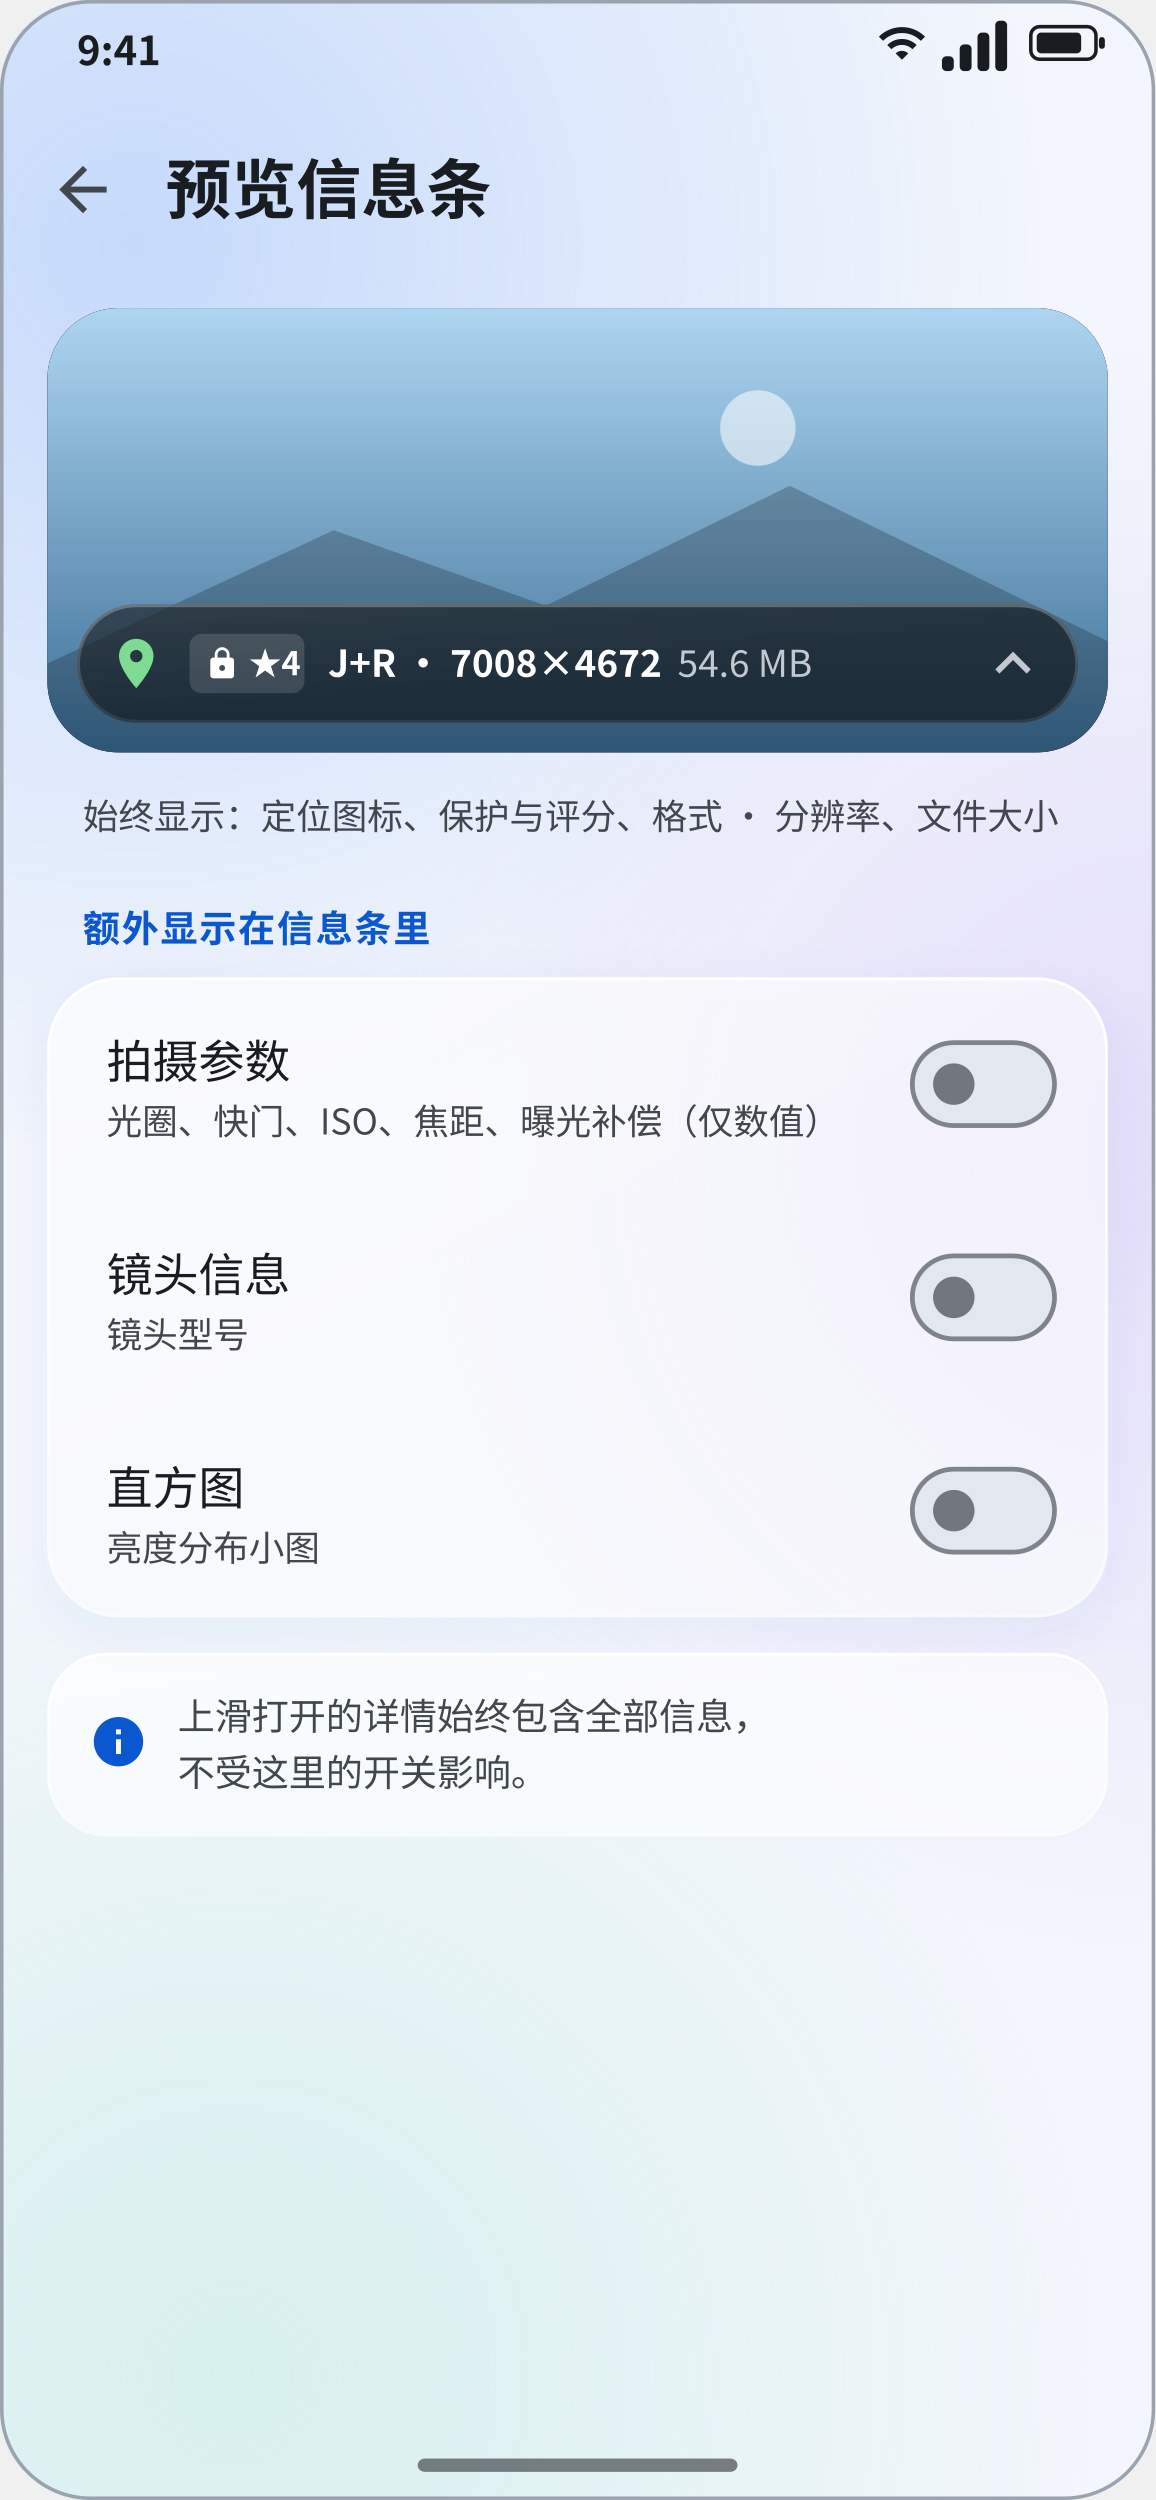
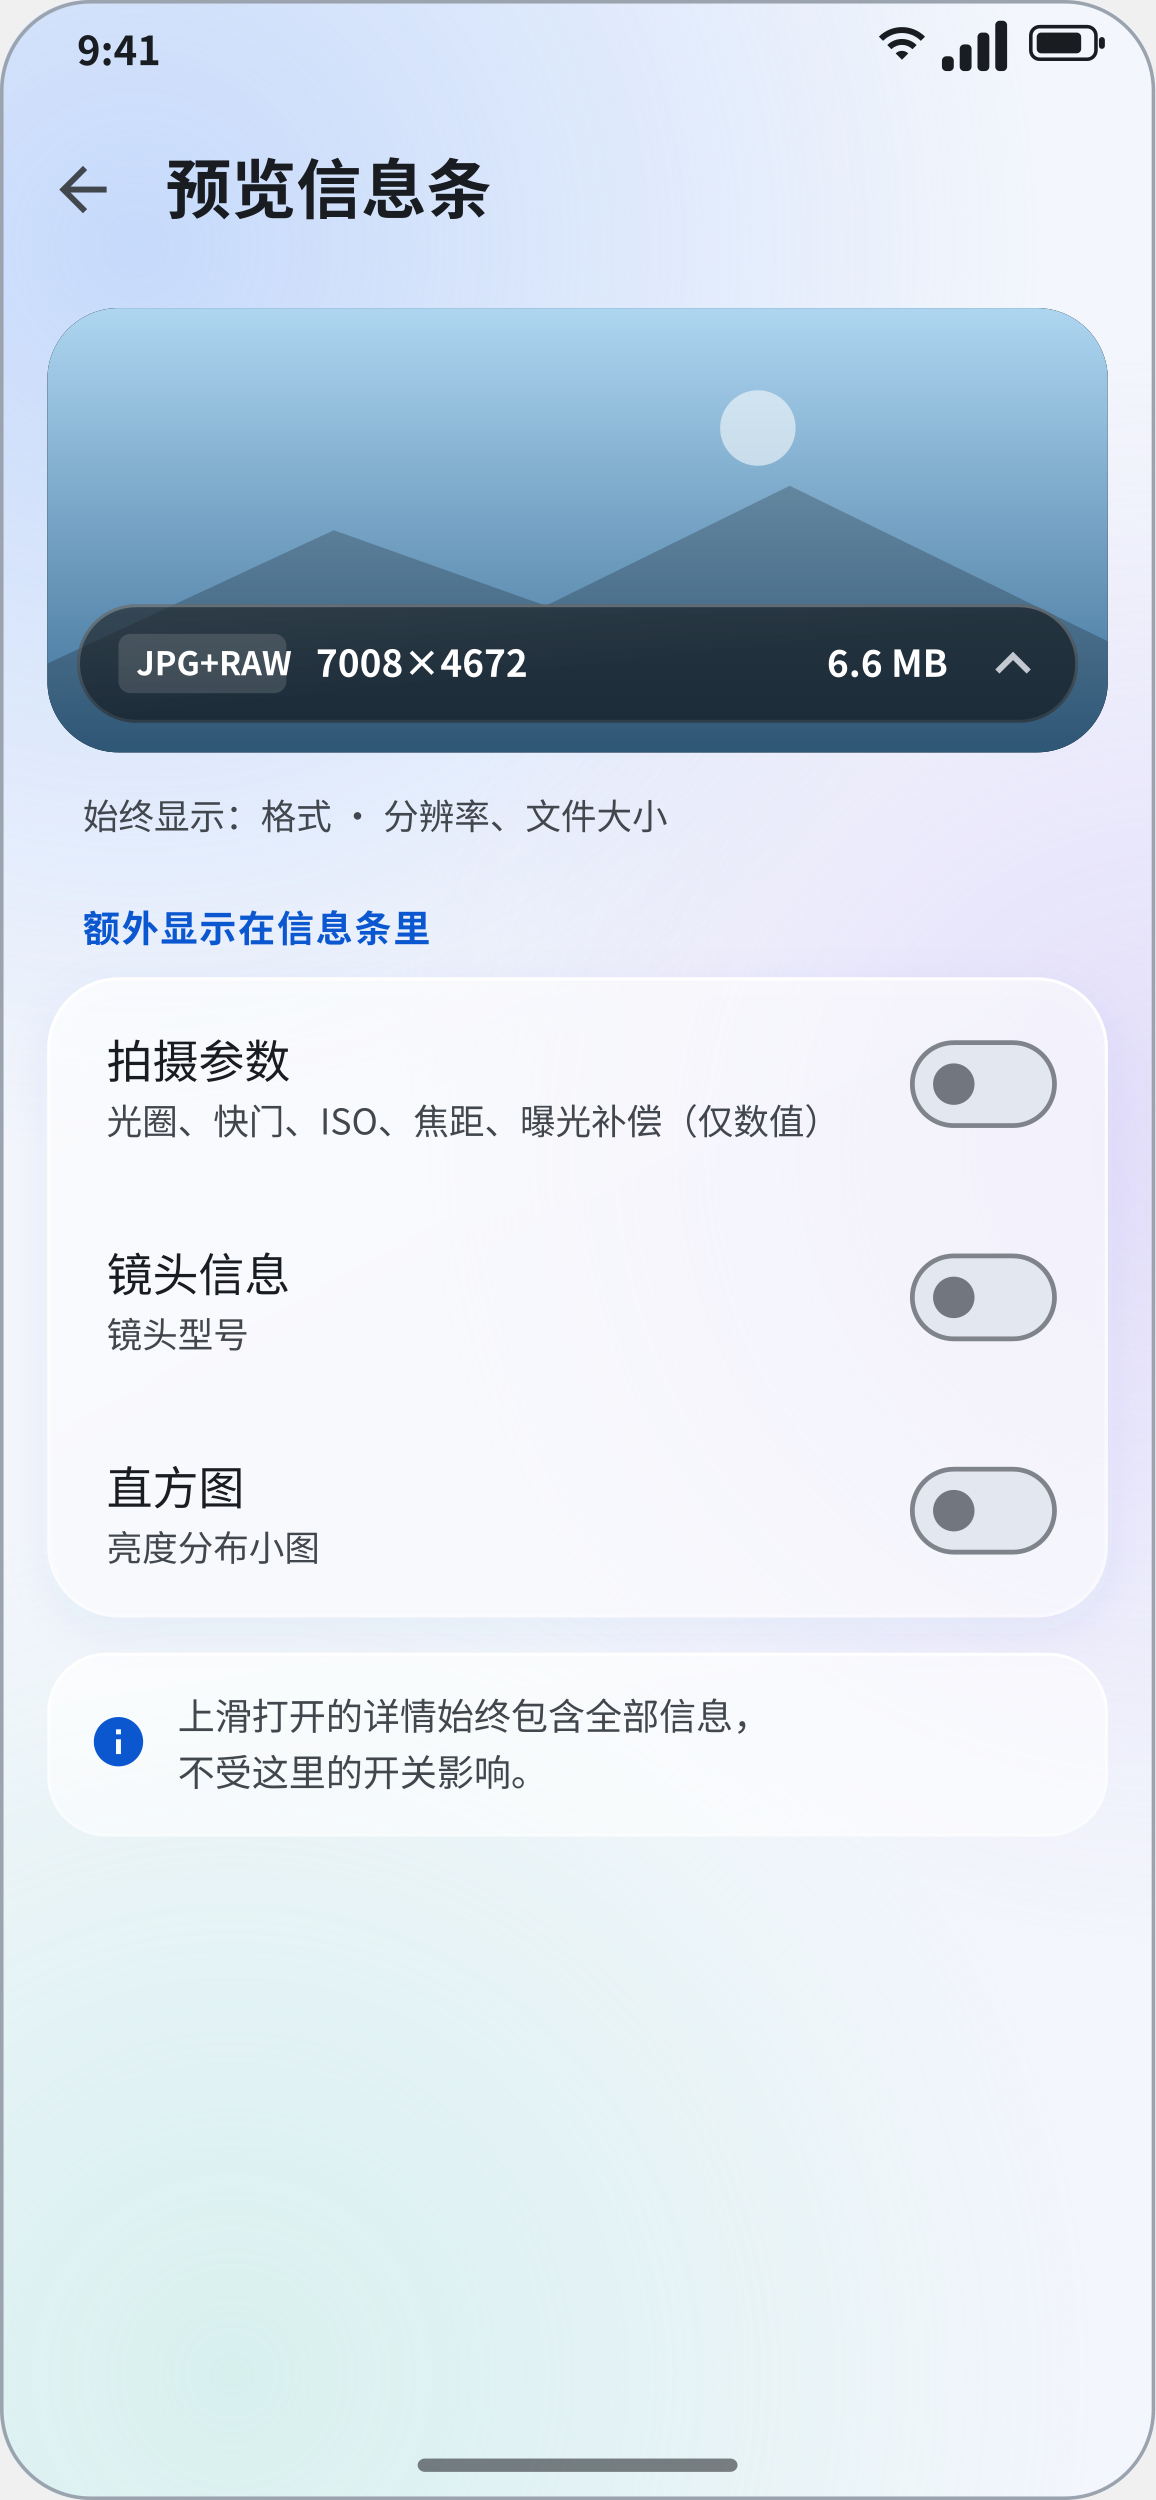
<svg xmlns="http://www.w3.org/2000/svg" width="390.0" height="844.0" viewBox="0 0 390 844" font-family="'Source Han Sans CN','Noto Sans CJK SC','Noto Sans CJK JP',sans-serif">
  <defs>
    <radialGradient id="bl1">
      <stop offset="0" stop-color="#A8C7FA" stop-opacity="1" />
      <stop offset="1" stop-color="#A8C7FA" stop-opacity="0" />
    </radialGradient>
    <radialGradient id="bl2">
      <stop offset="0" stop-color="#CDBDF7" stop-opacity="1" />
      <stop offset="1" stop-color="#CDBDF7" stop-opacity="0" />
    </radialGradient>
    <radialGradient id="bl3">
      <stop offset="0" stop-color="#A6E6D6" stop-opacity="1" />
      <stop offset="1" stop-color="#A6E6D6" stop-opacity="0" />
    </radialGradient>
    <linearGradient id="rim1" x1="0" y1="0" x2="0" y2="1">
      <stop offset="0" stop-color="#fff" stop-opacity="0.95" />
      <stop offset="1" stop-color="#fff" stop-opacity="0.35" />
    </linearGradient>
    <linearGradient id="sheen1" x1="0" y1="0" x2="0.9" y2="1">
      <stop offset="0" stop-color="#fff" stop-opacity="0.3" />
      <stop offset="0.55" stop-color="#fff" stop-opacity="0" />
    </linearGradient>
    <filter id="sh1" x="-30%" y="-30%" width="160%" height="180%">
      <feDropShadow dx="0" dy="4" stdDeviation="8.0" flood-color="#0B57D0" flood-opacity="0.1" />
    </filter>
    <linearGradient id="rim2" x1="0" y1="0" x2="0" y2="1">
      <stop offset="0" stop-color="#fff" stop-opacity="0.95" />
      <stop offset="1" stop-color="#fff" stop-opacity="0.4" />
    </linearGradient>
    <linearGradient id="sheen2" x1="0" y1="0" x2="0.9" y2="1">
      <stop offset="0" stop-color="#fff" stop-opacity="0.22" />
      <stop offset="0.55" stop-color="#fff" stop-opacity="0" />
    </linearGradient>
    <filter id="sh2" x="-30%" y="-30%" width="160%" height="180%">
      <feDropShadow dx="0" dy="6" stdDeviation="10.0" flood-color="#0A1F44" flood-opacity="0.18" />
    </filter>
    <linearGradient id="rim3" x1="0" y1="0" x2="0" y2="1">
      <stop offset="0" stop-color="#fff" stop-opacity="1.0" />
      <stop offset="1" stop-color="#fff" stop-opacity="0.45" />
    </linearGradient>
    <linearGradient id="sheen3" x1="0" y1="0" x2="0.9" y2="1">
      <stop offset="0" stop-color="#fff" stop-opacity="0.18" />
      <stop offset="0.55" stop-color="#fff" stop-opacity="0" />
    </linearGradient>
    <filter id="sh3" x="-30%" y="-30%" width="160%" height="180%">
      <feDropShadow dx="0" dy="12" stdDeviation="16.0" flood-color="#0A1F44" flood-opacity="0.24" />
    </filter>
    <linearGradient id="rimv" x1="0" y1="0" x2="0" y2="1">
      <stop offset="0" stop-color="#fff" stop-opacity="0.26" />
      <stop offset="1" stop-color="#fff" stop-opacity="0.08" />
    </linearGradient>
    <linearGradient id="sheenv" x1="0" y1="0" x2="0.9" y2="1">
      <stop offset="0" stop-color="#fff" stop-opacity="0.05" />
      <stop offset="0.55" stop-color="#fff" stop-opacity="0" />
    </linearGradient>
    <filter id="shv" x="-30%" y="-30%" width="160%" height="180%">
      <feDropShadow dx="0" dy="4" stdDeviation="8.0" flood-color="#000000" flood-opacity="0.4" />
    </filter>
    <linearGradient id="pbtn" x1="0" y1="0" x2="0" y2="1">
      <stop offset="0" stop-color="#3272D8" />
      <stop offset="1" stop-color="#0B57D0" />
    </linearGradient>
    <filter id="pglow" x="-30%" y="-40%" width="160%" height="220%">
      <feDropShadow dx="0" dy="6" stdDeviation="8" flood-color="#0B57D0" flood-opacity="0.34" />
    </filter>
    <linearGradient id="vtop" x1="0" y1="0" x2="0" y2="1">
      <stop offset="0" stop-color="#000" stop-opacity="0.72" />
      <stop offset="1" stop-color="#000" stop-opacity="0" />
    </linearGradient>
    <linearGradient id="vbot" x1="0" y1="1" x2="0" y2="0">
      <stop offset="0" stop-color="#000" stop-opacity="0.8" />
      <stop offset="1" stop-color="#000" stop-opacity="0" />
    </linearGradient>
    <filter id="blur6">
      <feGaussianBlur stdDeviation="6" />
    </filter>
    <filter id="blur3">
      <feGaussianBlur stdDeviation="3" />
    </filter>
  </defs>
  <clipPath id="pc">
    <rect width="390" height="844" rx="30" />
  </clipPath>
  <g clip-path="url(#pc)">
    <defs>
      <linearGradient id="tg0" x1="0" y1="0" x2="0" y2="1">
        <stop offset="0" stop-color="#7FB3D5" />
        <stop offset="1" stop-color="#2E5C7A" />
      </linearGradient>
      <linearGradient id="tg1" x1="0" y1="0" x2="0" y2="1">
        <stop offset="0" stop-color="#F5B7B1" />
        <stop offset="1" stop-color="#8E4A44" />
      </linearGradient>
      <linearGradient id="tg2" x1="0" y1="0" x2="0" y2="1">
        <stop offset="0" stop-color="#A9DFBF" />
        <stop offset="1" stop-color="#2F6B45" />
      </linearGradient>
      <linearGradient id="tg3" x1="0" y1="0" x2="0" y2="1">
        <stop offset="0" stop-color="#F9E79F" />
        <stop offset="1" stop-color="#8A6D1B" />
      </linearGradient>
      <linearGradient id="tg4" x1="0" y1="0" x2="0" y2="1">
        <stop offset="0" stop-color="#D2B4DE" />
        <stop offset="1" stop-color="#5B3A6B" />
      </linearGradient>
      <linearGradient id="tg5" x1="0" y1="0" x2="0" y2="1">
        <stop offset="0" stop-color="#AED6F1" />
        <stop offset="1" stop-color="#3B6E96" />
      </linearGradient>
      <linearGradient id="tg6" x1="0" y1="0" x2="0" y2="1">
        <stop offset="0" stop-color="#FAD7A0" />
        <stop offset="1" stop-color="#935D1A" />
      </linearGradient>
      <linearGradient id="tg7" x1="0" y1="0" x2="0" y2="1">
        <stop offset="0" stop-color="#A3E4D7" />
        <stop offset="1" stop-color="#1F6E5E" />
      </linearGradient>
    </defs>
    <rect x="0" y="0" width="390" height="844" rx="0" fill="#F3F6FC" />
    <circle cx="47" cy="84" r="304" fill="url(#bl1)" opacity="0.6" />
    <circle cx="398" cy="388" r="273" fill="url(#bl2)" opacity="0.42" />
    <circle cx="78" cy="802" r="292" fill="url(#bl3)" opacity="0.36" />
    <text x="26" y="22" font-size="13.5" font-weight="600" fill="#191C20" text-anchor="start">9:41</text>
    <g opacity="1">
      <rect x="318" y="19" width="4" height="5" rx="1.5" fill="#191C20" />
      <rect x="324" y="15" width="4" height="9" rx="1.5" fill="#191C20" />
      <rect x="330" y="11" width="4" height="13" rx="1.5" fill="#191C20" />
      <rect x="336" y="7" width="4" height="17" rx="1.5" fill="#191C20" />
    </g>
    <path d="M1 9l2 2c4.97-4.97 13.03-4.97 18 0l2-2C16.93 2.93 7.08 2.93 1 9zm8 8l3 3 3-3c-1.65-1.66-4.34-1.66-6 0zm-4-4l2 2c2.76-2.76 7.24-2.76 10 0l2-2C15.14 9.14 8.87 9.14 5 13z" transform="translate(296,6) scale(0.7083)" fill="#191C20" />
    <rect x="348" y="9" width="22" height="11" rx="3" fill="none" stroke="#191C20" stroke-width="1.2" />
    <rect x="350" y="11" width="15" height="7" rx="1.5" fill="#191C20" />
    <rect x="371" y="12.5" width="2" height="4" rx="1" fill="#191C20" />
    <path d="M20 11H7.83l5.59-5.59L12 4l-8 8 8 8 1.41-1.41L7.83 13H20v-2z" transform="translate(16,52) scale(1)" fill="#42474E" />
    <text x="56" y="72" font-size="22" font-weight="600" fill="#191C20" text-anchor="start">预览信息条</text>
    <rect x="16" y="104" width="358" height="150" rx="24" fill="#000" />
    <clipPath id="pvw">
      <rect x="16" y="104" width="358" height="150" rx="24" />
    </clipPath>
    <g clip-path="url(#pvw)">
-       <clipPath id="pa237">
+       <clipPath id="pa247">
        <rect x="16" y="104" width="358" height="150" rx="0" />
      </clipPath>
-       <g clip-path="url(#pa237)">
+       <g clip-path="url(#pa247)">
        <rect x="16" y="104" width="358" height="150" rx="0" fill="url(#tg5)" />
        <path d="M16 224.0 L112.66 179.0 L184.26 204.5 L266.6 164.0 L374 216.5 L374 254 L16 254Z" fill="#000" opacity="0.22" />
        <circle cx="255.86" cy="144.5" r="12.75" fill="#fff" opacity="0.55" />
      </g>
    </g>
    <rect x="26" y="204" width="338" height="40" rx="20" fill="#101418" fill-opacity="0.66" />
    <rect x="26" y="204" width="338" height="40" rx="20" fill="url(#sheenv)" />
    <rect x="26.5" y="204.5" width="337" height="39" rx="19.5" fill="none" stroke="url(#rimv)" stroke-width="1" />
-     <path d="M12 2C8.13 2 5 5.13 5 9c0 5.25 7 13 7 13s7-7.75 7-13c0-3.87-3.13-7-7-7zm0 9.5c-1.38 0-2.5-1.12-2.5-2.5s1.12-2.5 2.5-2.5 2.5 1.12 2.5 2.5-1.12 2.5-2.5 2.5z" transform="translate(36,214) scale(0.8333)" fill="#7DDB93" />
-     <rect x="64" y="214" width="38.76" height="20" rx="4" fill="#fff" opacity="0.14" />
-     <path d="M18 8h-1V6c0-2.76-2.24-5-5-5S7 3.24 7 6v2H6c-1.1 0-2 .9-2 2v10c0 1.1.9 2 2 2h12c1.1 0 2-.9 2-2V10c0-1.1-.9-2-2-2zm-6 9c-1.1 0-2-.9-2-2s.9-2 2-2 2 .9 2 2-.9 2-2 2zm3.1-9H8.9V6c0-1.71 1.39-3.1 3.1-3.1 1.71 0 3.1 1.39 3.1 3.1v2z" transform="translate(69,218.0) scale(0.5)" fill="#fff" />
-     <text x="84" y="227.96" font-size="11" font-weight="600" fill="#fff" text-anchor="start">★4</text>
-     <text x="110.76" y="228.5" font-size="12.5" font-weight="600" fill="#FFFFFF" text-anchor="start">J+R · 7008×4672</text>
-     <text x="228.76" y="228.5" font-size="12.5" font-weight="400" fill="#C4C9D1" text-anchor="start">54.6 MB</text>
+     <rect x="40" y="214" width="56.66" height="20" rx="4" fill="#fff" opacity="0.14" />
+     <text x="46" y="227.96" font-size="11" font-weight="600" fill="#fff" text-anchor="start">JPG+RAW</text>
+     <text x="106.66" y="228.5" font-size="12.5" font-weight="600" fill="#FFFFFF" text-anchor="start">7008×4672</text>
+     <text x="320" y="228.5" font-size="12.5" font-weight="600" fill="#FFFFFF" text-anchor="end">6.6 MB</text>
    <path d="M12 8l-6 6 1.41 1.41L12 10.83l4.59 4.58L18 14z" transform="translate(330,212) scale(1)" fill="#C4C9D1" />
-     <text x="28" y="280" font-size="12" font-weight="400" fill="#42474E" text-anchor="start">始终显示：定位图标、保护与评分、格式 · 分辨率、文件大小</text>
+     <text x="28" y="280" font-size="12" font-weight="400" fill="#42474E" text-anchor="start">始终显示：格式 · 分辨率、文件大小</text>
    <text x="28" y="318" font-size="12.5" font-weight="600" fill="#0B57D0" text-anchor="start" letter-spacing="0.6">额外显示在信息条里</text>
    <rect x="16" y="330" width="358" height="216" rx="24" fill="#FFFFFF" fill-opacity="0.58" filter="url(#sh1)" />
    <rect x="16" y="330" width="358" height="216" rx="24" fill="url(#sheen1)" />
    <rect x="16.5" y="330.5" width="357" height="215" rx="23.5" fill="none" stroke="url(#rim1)" stroke-width="1" />
    <text x="36" y="364.0" font-size="15.5" font-weight="500" fill="#191C20" text-anchor="start">拍摄参数</text>
    <text x="36" y="383.0" font-size="12" font-weight="400" fill="#42474E" text-anchor="start">光圈、快门、ISO、焦距、曝光补偿（仅数值）</text>
    <rect x="308" y="352.0" width="48" height="28" rx="14.0" fill="#E1E6ED" stroke="#72777F" stroke-width="1.6" opacity="0.9" />
    <circle cx="322.0" cy="366.0" r="7.0" fill="#72777F" />
    <text x="36" y="436.0" font-size="15.5" font-weight="500" fill="#191C20" text-anchor="start">镜头信息</text>
    <text x="36" y="455.0" font-size="12" font-weight="400" fill="#42474E" text-anchor="start">镜头型号</text>
    <rect x="308" y="424.0" width="48" height="28" rx="14.0" fill="#E1E6ED" stroke="#72777F" stroke-width="1.6" opacity="0.9" />
    <circle cx="322.0" cy="438.0" r="7.0" fill="#72777F" />
    <text x="36" y="508.0" font-size="15.5" font-weight="500" fill="#191C20" text-anchor="start">直方图</text>
    <text x="36" y="527.0" font-size="12" font-weight="400" fill="#42474E" text-anchor="start">亮度分布小图</text>
    <rect x="308" y="496.0" width="48" height="28" rx="14.0" fill="#E1E6ED" stroke="#72777F" stroke-width="1.6" opacity="0.9" />
    <circle cx="322.0" cy="510.0" r="7.0" fill="#72777F" />
    <rect x="16" y="558" width="358" height="62" rx="20" fill="#FFFFFF" fill-opacity="0.58" />
    <rect x="16" y="558" width="358" height="62" rx="20" fill="url(#sheen1)" />
    <rect x="16.5" y="558.5" width="357" height="61" rx="19.5" fill="none" stroke="url(#rim1)" stroke-width="1" />
    <path d="M12 2C6.48 2 2 6.48 2 12s4.48 10 10 10 10-4.48 10-10S17.52 2 12 2zm1 15h-2v-6h2v6zm0-8h-2V7h2v2z" transform="translate(30,578) scale(0.8333)" fill="#0B57D0" />
    <text x="60" y="584" font-size="12.5" font-weight="400" fill="#42474E" text-anchor="start">上滑打开的详情始终包含全部信息，</text>
    <text x="60" y="603" font-size="12.5" font-weight="400" fill="#42474E" text-anchor="start">不受这里的开关影响。</text>
    <rect x="141.0" y="830" width="108" height="4.5" rx="2.5" fill="#191C20" opacity="0.55" />
  </g>
  <rect x="0.6" y="0.6" width="388.8" height="842.8" rx="30" fill="none" stroke="#9AA3AE" stroke-width="1.2" />
</svg>
